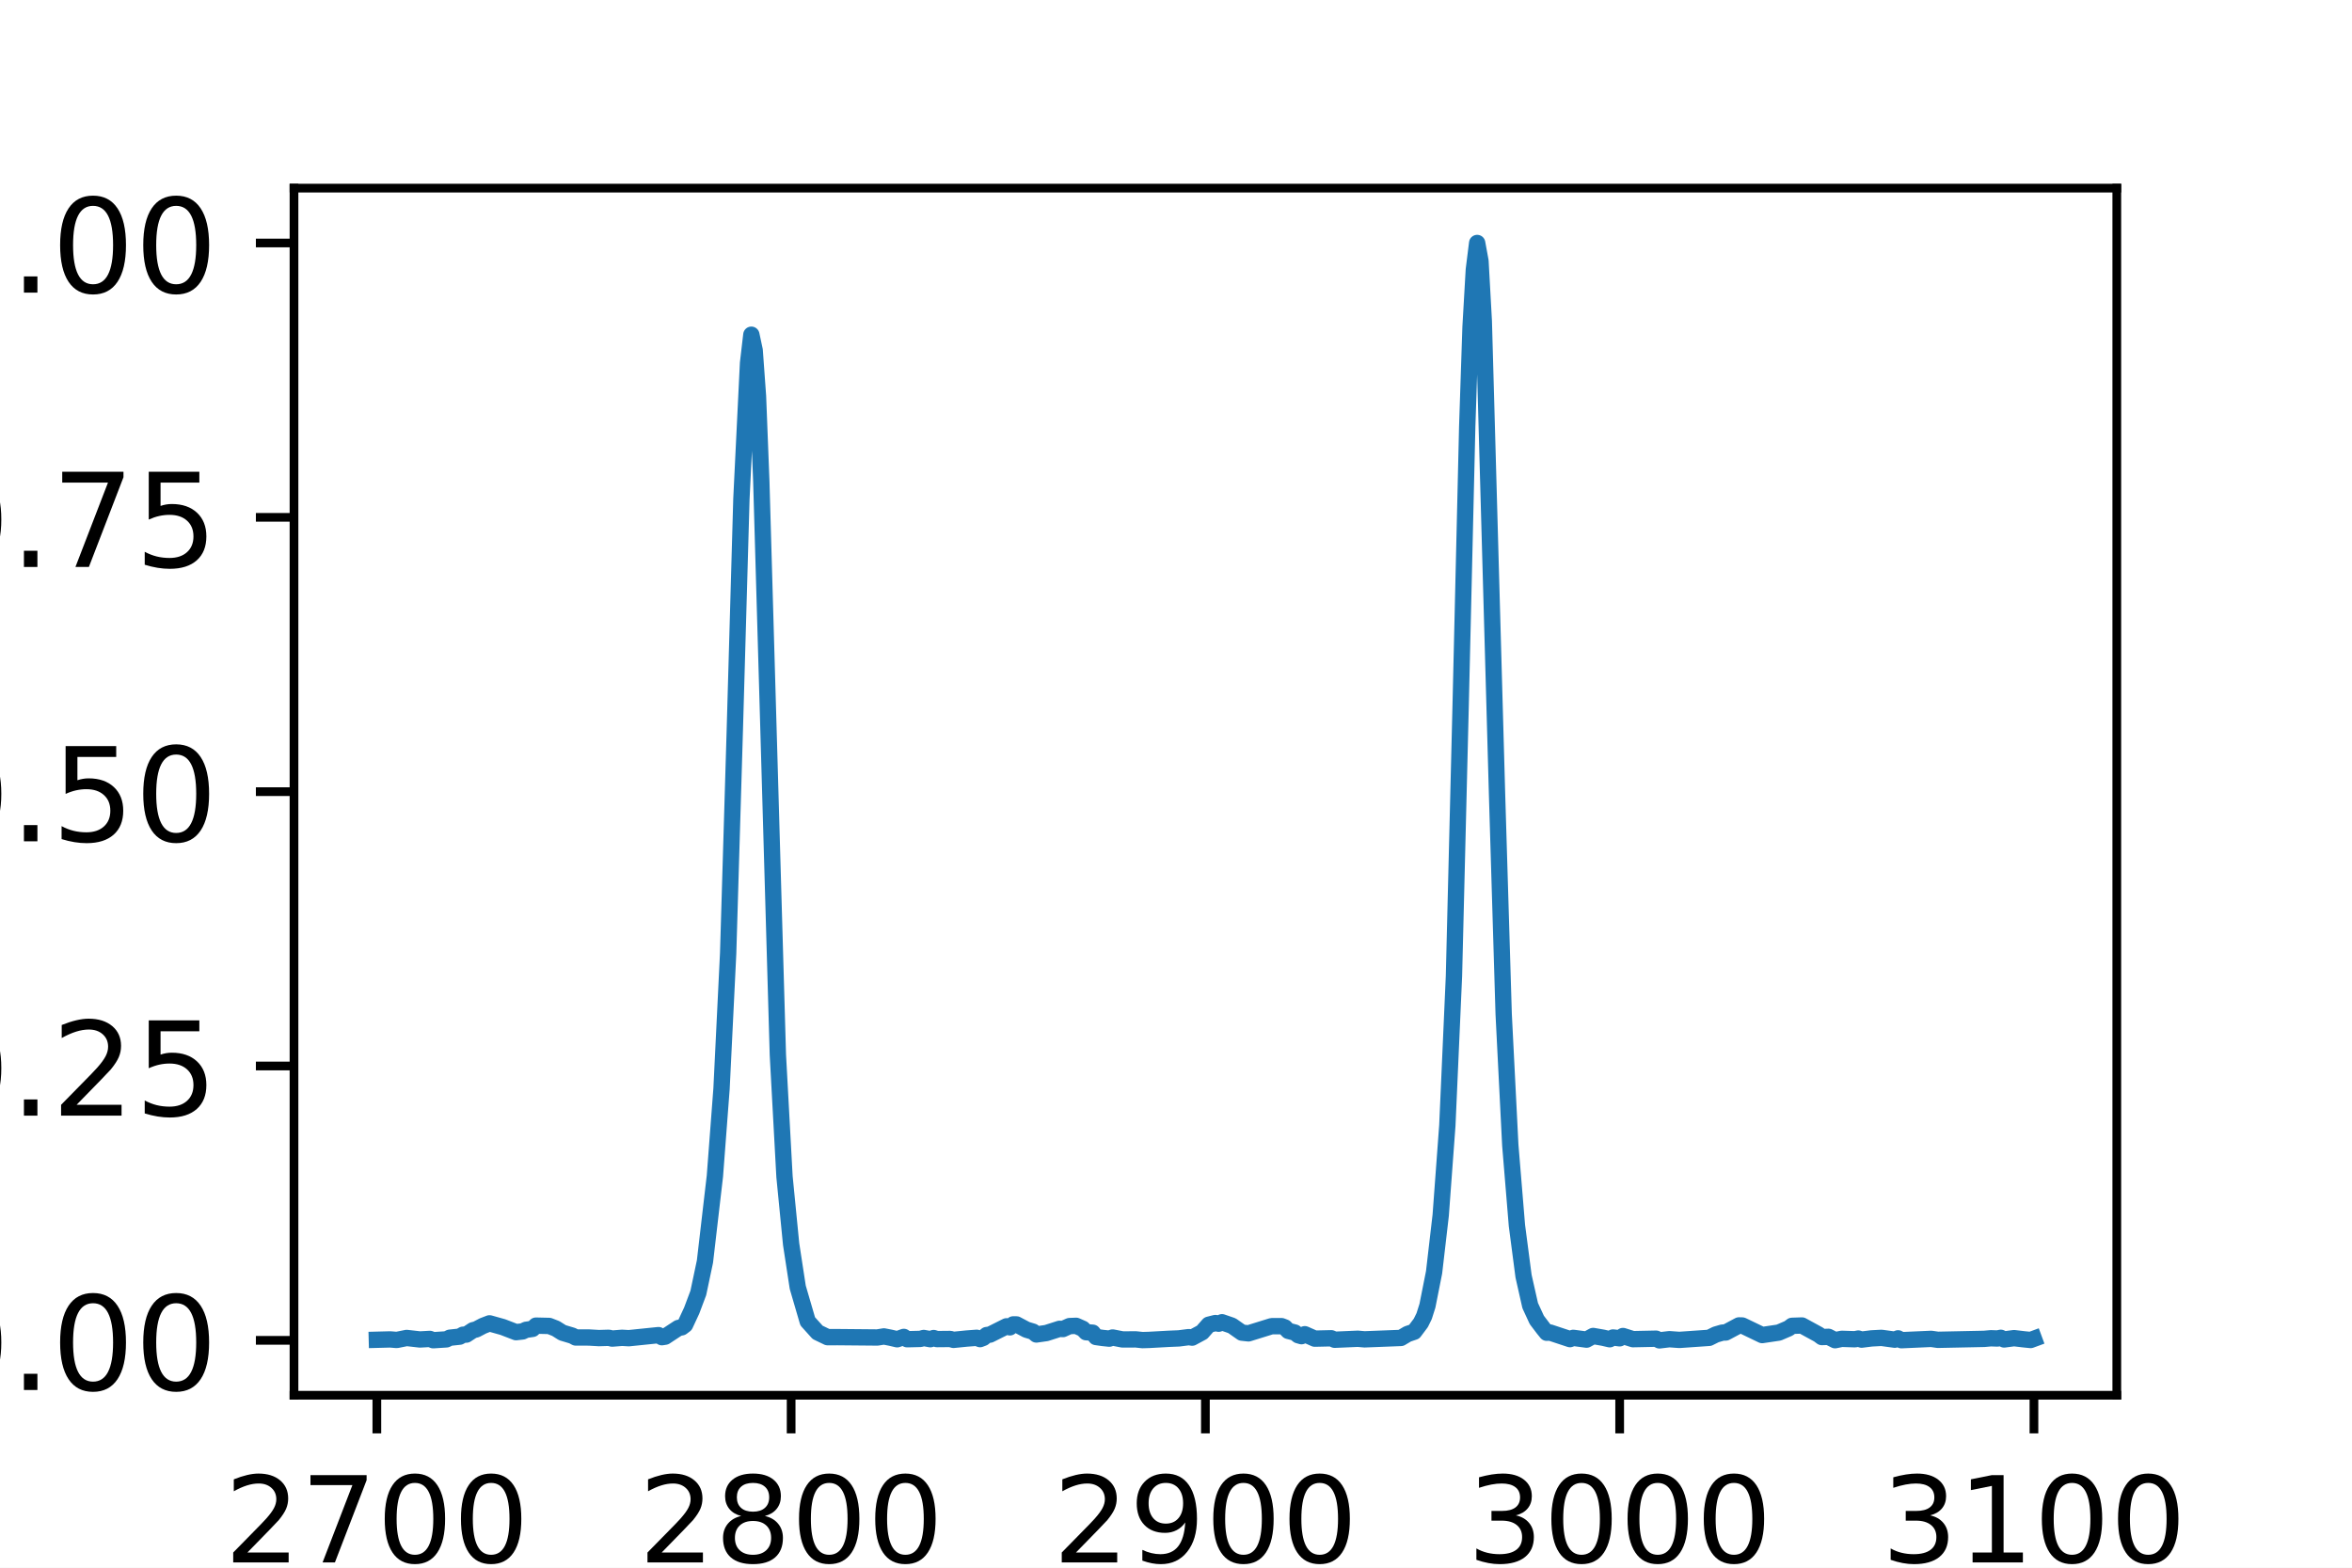
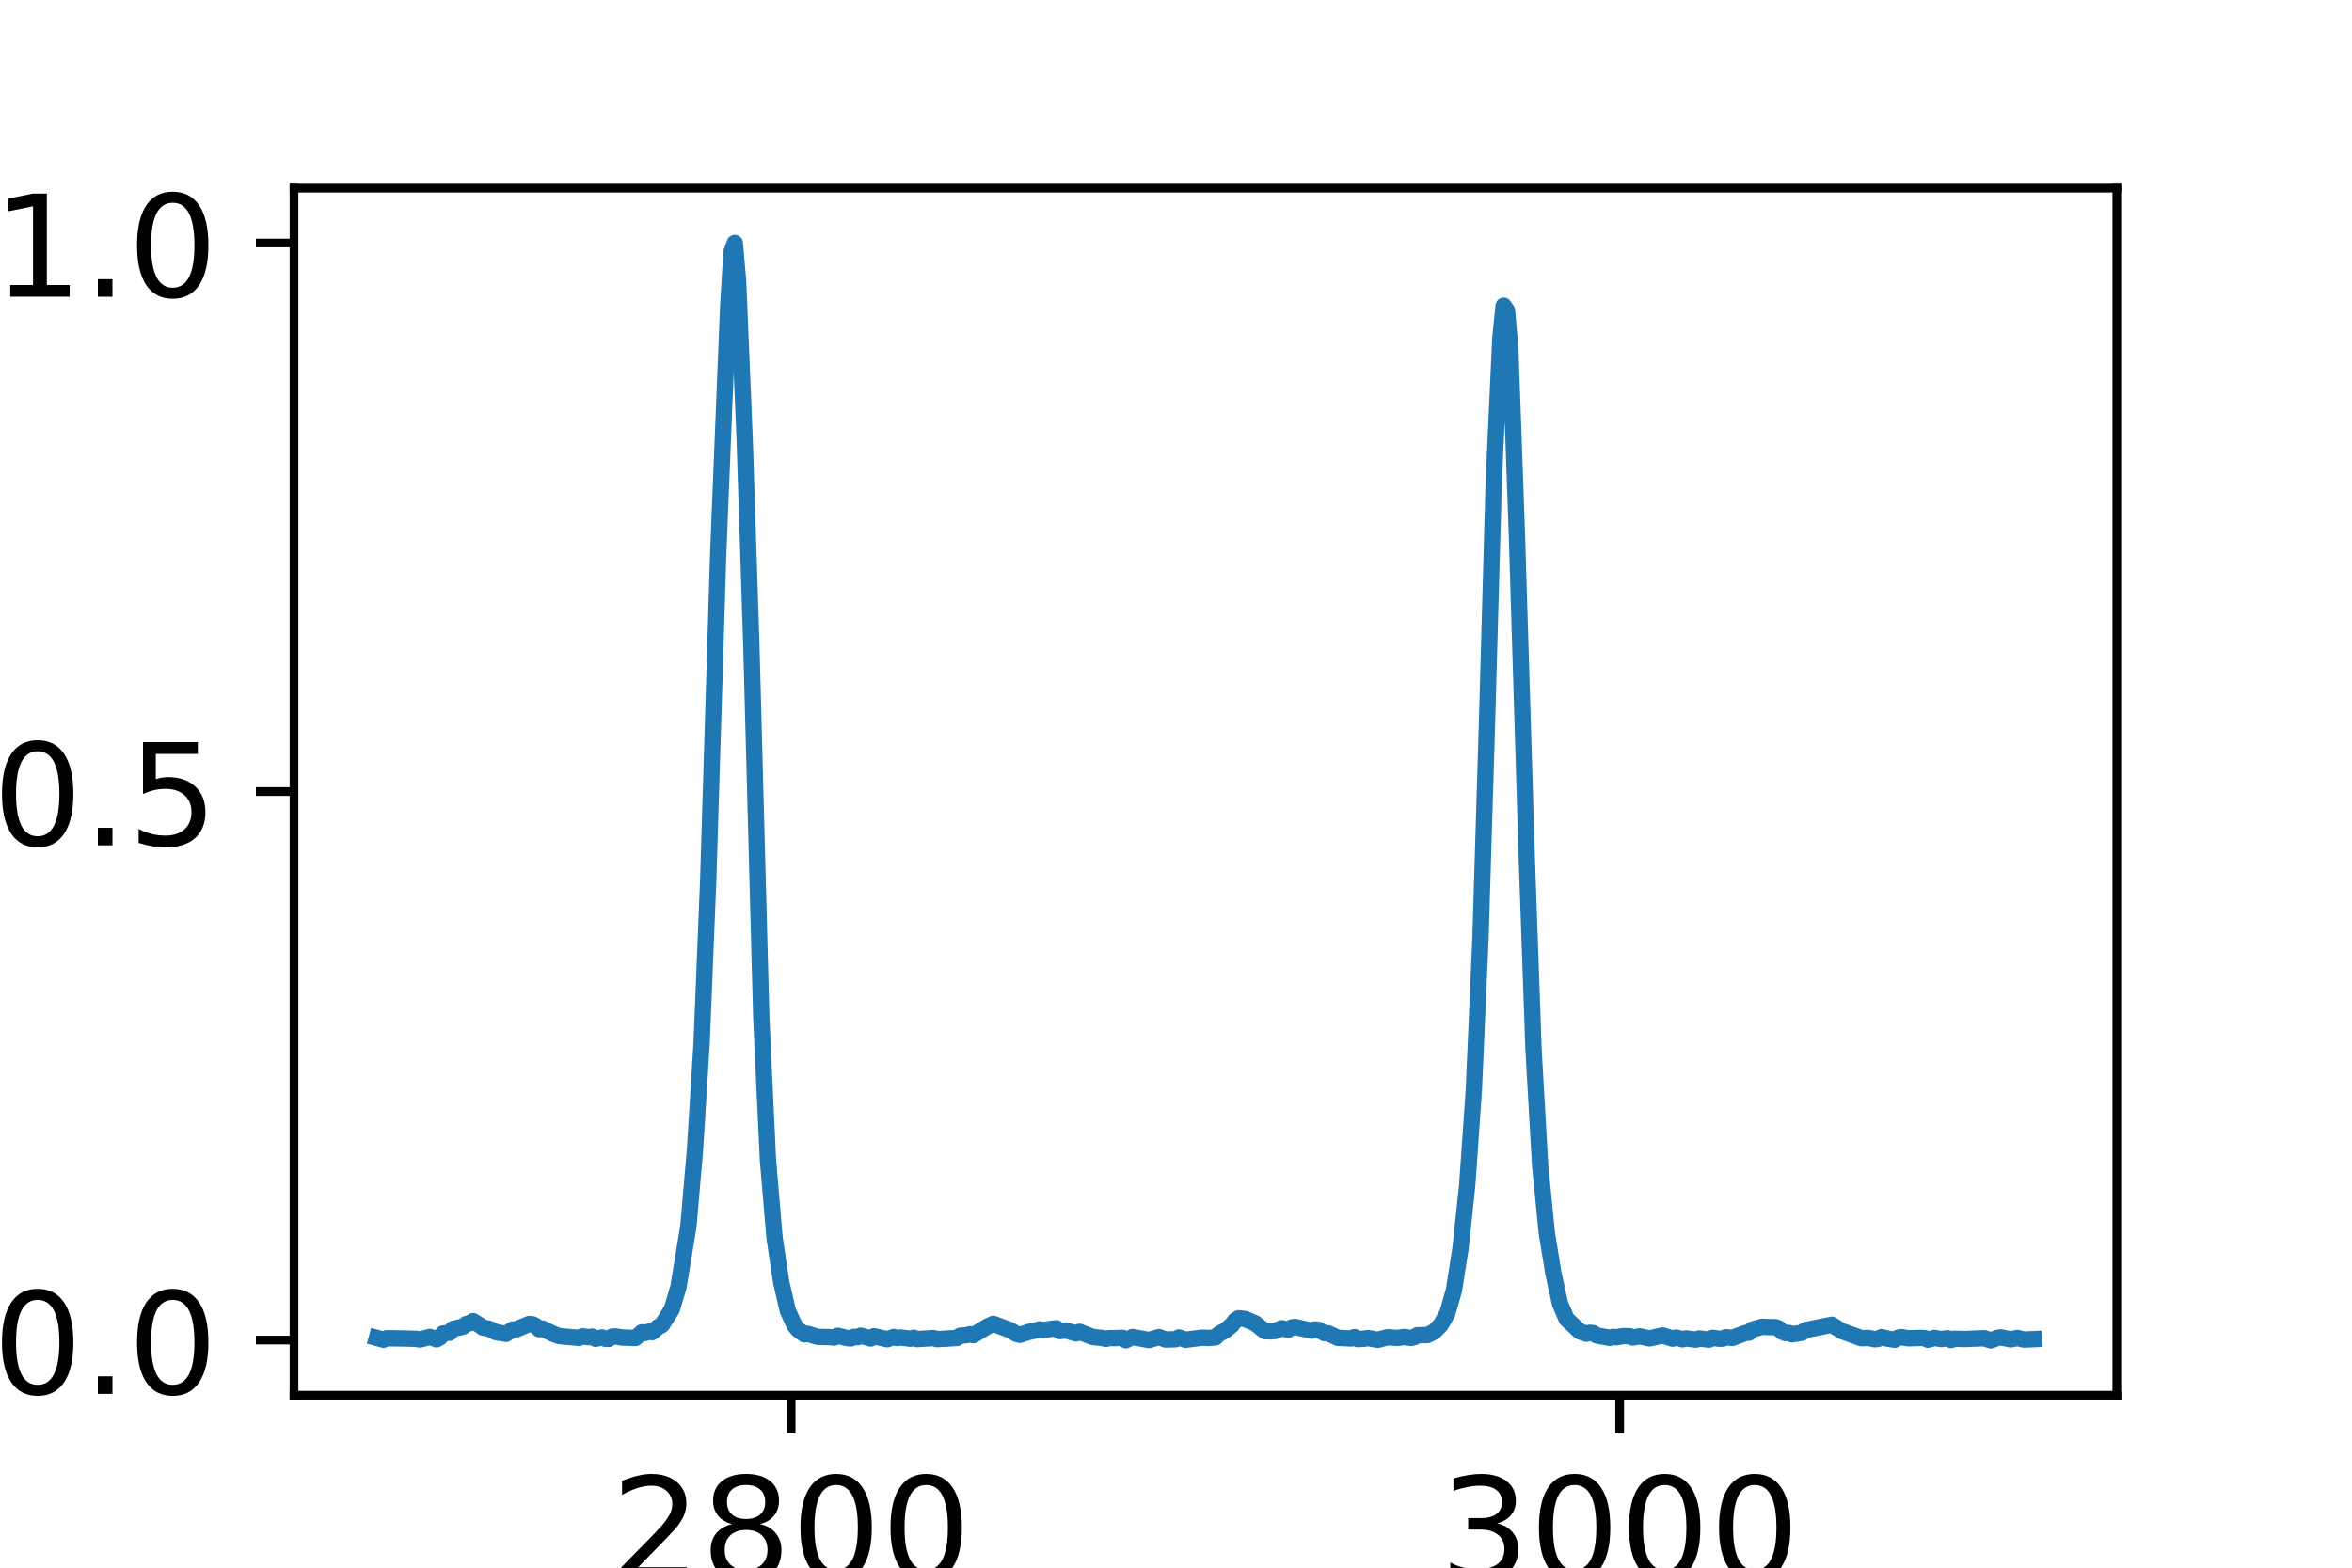
<svg xmlns="http://www.w3.org/2000/svg" xmlns:xlink="http://www.w3.org/1999/xlink" width="216pt" height="144pt" viewBox="0 0 216 144" version="1.1">
  <defs>
    <style type="text/css">*{stroke-linejoin: round; stroke-linecap: butt}</style>
  </defs>
  <g id="figure_1">
    <g id="patch_1">
      <path d="M 0 144  L 216 144  L 216 0  L 0 0  z " style="fill: #ffffff" />
    </g>
    <g id="axes_1">
      <g id="patch_2">
        <path d="M 27 128.16  L 194.4 128.16  L 194.4 17.28  L 27 17.28  z " style="fill: #ffffff" />
      </g>
      <g id="matplotlib.axis_1">
        <g id="xtick_1">
          <g id="line2d_1">
            <defs>
-               <path id="ma8125415ee" d="M 0 0  L 0 3.5  " style="stroke: #000000; stroke-width: 0.8" />
+               <path id="m78eb65c182" d="M 0 0  L 0 3.5  " style="stroke: #000000; stroke-width: 0.8" />
            </defs>
            <g>
-               <use xlink:href="#ma8125415ee" x="34.609" y="128.16" style="stroke: #000000; stroke-width: 0.8" />
+               <use xlink:href="#m78eb65c182" x="72.655" y="128.16" style="stroke: #000000; stroke-width: 0.8" />
            </g>
          </g>
          <g id="text_1">
-             <g transform="translate(20.61159 143.5183)scale(0.11 -0.11)">
+             <g transform="translate(56.11205 145.038)scale(0.13 -0.13)">
              <defs>
                <path id="DejaVuSans-32" d="M 1228 531  L 3431 531  L 3431 0  L 469 0  L 469 531  Q 828 903 1448 1529  Q 2069 2156 2228 2338  Q 2531 2678 2651 2914  Q 2772 3150 2772 3378  Q 2772 3750 2511 3984  Q 2250 4219 1831 4219  Q 1534 4219 1204 4116  Q 875 4013 500 3803  L 500 4441  Q 881 4594 1212 4672  Q 1544 4750 1819 4750  Q 2544 4750 2975 4387  Q 3406 4025 3406 3419  Q 3406 3131 3298 2873  Q 3191 2616 2906 2266  Q 2828 2175 2409 1742  Q 1991 1309 1228 531  z " transform="scale(0.015625)" />
-                 <path id="DejaVuSans-37" d="M 525 4666  L 3525 4666  L 3525 4397  L 1831 0  L 1172 0  L 2766 4134  L 525 4134  L 525 4666  z " transform="scale(0.015625)" />
+                 <path id="DejaVuSans-38" d="M 2034 2216  Q 1584 2216 1326 1975  Q 1069 1734 1069 1313  Q 1069 891 1326 650  Q 1584 409 2034 409  Q 2484 409 2743 651  Q 3003 894 3003 1313  Q 3003 1734 2745 1975  Q 2488 2216 2034 2216  z M 1403 2484  Q 997 2584 770 2862  Q 544 3141 544 3541  Q 544 4100 942 4425  Q 1341 4750 2034 4750  Q 2731 4750 3128 4425  Q 3525 4100 3525 3541  Q 3525 3141 3298 2862  Q 3072 2584 2669 2484  Q 3125 2378 3379 2068  Q 3634 1759 3634 1313  Q 3634 634 3220 271  Q 2806 -91 2034 -91  Q 1263 -91 848 271  Q 434 634 434 1313  Q 434 1759 690 2068  Q 947 2378 1403 2484  z M 1172 3481  Q 1172 3119 1398 2916  Q 1625 2713 2034 2713  Q 2441 2713 2670 2916  Q 2900 3119 2900 3481  Q 2900 3844 2670 4047  Q 2441 4250 2034 4250  Q 1625 4250 1398 4047  Q 1172 3844 1172 3481  z " transform="scale(0.015625)" />
                <path id="DejaVuSans-30" d="M 2034 4250  Q 1547 4250 1301 3770  Q 1056 3291 1056 2328  Q 1056 1369 1301 889  Q 1547 409 2034 409  Q 2525 409 2770 889  Q 3016 1369 3016 2328  Q 3016 3291 2770 3770  Q 2525 4250 2034 4250  z M 2034 4750  Q 2819 4750 3233 4129  Q 3647 3509 3647 2328  Q 3647 1150 3233 529  Q 2819 -91 2034 -91  Q 1250 -91 836 529  Q 422 1150 422 2328  Q 422 3509 836 4129  Q 1250 4750 2034 4750  z " transform="scale(0.015625)" />
              </defs>
              <use xlink:href="#DejaVuSans-32" />
-               <use xlink:href="#DejaVuSans-37" x="63.623" />
+               <use xlink:href="#DejaVuSans-38" x="63.623" />
              <use xlink:href="#DejaVuSans-30" x="127.246" />
              <use xlink:href="#DejaVuSans-30" x="190.869" />
            </g>
          </g>
        </g>
        <g id="xtick_2">
          <g id="line2d_2">
            <g>
-               <use xlink:href="#ma8125415ee" x="72.655" y="128.16" style="stroke: #000000; stroke-width: 0.8" />
+               <use xlink:href="#m78eb65c182" x="148.745" y="128.16" style="stroke: #000000; stroke-width: 0.8" />
            </g>
          </g>
          <g id="text_2">
-             <g transform="translate(58.65704 143.5183)scale(0.11 -0.11)">
-               <defs>
-                 <path id="DejaVuSans-38" d="M 2034 2216  Q 1584 2216 1326 1975  Q 1069 1734 1069 1313  Q 1069 891 1326 650  Q 1584 409 2034 409  Q 2484 409 2743 651  Q 3003 894 3003 1313  Q 3003 1734 2745 1975  Q 2488 2216 2034 2216  z M 1403 2484  Q 997 2584 770 2862  Q 544 3141 544 3541  Q 544 4100 942 4425  Q 1341 4750 2034 4750  Q 2731 4750 3128 4425  Q 3525 4100 3525 3541  Q 3525 3141 3298 2862  Q 3072 2584 2669 2484  Q 3125 2378 3379 2068  Q 3634 1759 3634 1313  Q 3634 634 3220 271  Q 2806 -91 2034 -91  Q 1263 -91 848 271  Q 434 634 434 1313  Q 434 1759 690 2068  Q 947 2378 1403 2484  z M 1172 3481  Q 1172 3119 1398 2916  Q 1625 2713 2034 2713  Q 2441 2713 2670 2916  Q 2900 3119 2900 3481  Q 2900 3844 2670 4047  Q 2441 4250 2034 4250  Q 1625 4250 1398 4047  Q 1172 3844 1172 3481  z " transform="scale(0.015625)" />
-               </defs>
-               <use xlink:href="#DejaVuSans-32" />
-               <use xlink:href="#DejaVuSans-38" x="63.623" />
-               <use xlink:href="#DejaVuSans-30" x="127.246" />
-               <use xlink:href="#DejaVuSans-30" x="190.869" />
-             </g>
-           </g>
-         </g>
-         <g id="xtick_3">
-           <g id="line2d_3">
-             <g>
-               <use xlink:href="#ma8125415ee" x="110.7" y="128.16" style="stroke: #000000; stroke-width: 0.8" />
-             </g>
-           </g>
-           <g id="text_3">
-             <g transform="translate(96.7025 143.5183)scale(0.11 -0.11)">
-               <defs>
-                 <path id="DejaVuSans-39" d="M 703 97  L 703 672  Q 941 559 1184 500  Q 1428 441 1663 441  Q 2288 441 2617 861  Q 2947 1281 2994 2138  Q 2813 1869 2534 1725  Q 2256 1581 1919 1581  Q 1219 1581 811 2004  Q 403 2428 403 3163  Q 403 3881 828 4315  Q 1253 4750 1959 4750  Q 2769 4750 3195 4129  Q 3622 3509 3622 2328  Q 3622 1225 3098 567  Q 2575 -91 1691 -91  Q 1453 -91 1209 -44  Q 966 3 703 97  z M 1959 2075  Q 2384 2075 2632 2365  Q 2881 2656 2881 3163  Q 2881 3666 2632 3958  Q 2384 4250 1959 4250  Q 1534 4250 1286 3958  Q 1038 3666 1038 3163  Q 1038 2656 1286 2365  Q 1534 2075 1959 2075  z " transform="scale(0.015625)" />
-               </defs>
-               <use xlink:href="#DejaVuSans-32" />
-               <use xlink:href="#DejaVuSans-39" x="63.623" />
-               <use xlink:href="#DejaVuSans-30" x="127.246" />
-               <use xlink:href="#DejaVuSans-30" x="190.869" />
-             </g>
-           </g>
-         </g>
-         <g id="xtick_4">
-           <g id="line2d_4">
-             <g>
-               <use xlink:href="#ma8125415ee" x="148.745" y="128.16" style="stroke: #000000; stroke-width: 0.8" />
-             </g>
-           </g>
-           <g id="text_4">
-             <g transform="translate(134.748 143.5183)scale(0.11 -0.11)">
+             <g transform="translate(132.203 145.038)scale(0.13 -0.13)">
              <defs>
                <path id="DejaVuSans-33" d="M 2597 2516  Q 3050 2419 3304 2112  Q 3559 1806 3559 1356  Q 3559 666 3084 287  Q 2609 -91 1734 -91  Q 1441 -91 1130 -33  Q 819 25 488 141  L 488 750  Q 750 597 1062 519  Q 1375 441 1716 441  Q 2309 441 2620 675  Q 2931 909 2931 1356  Q 2931 1769 2642 2001  Q 2353 2234 1838 2234  L 1294 2234  L 1294 2753  L 1863 2753  Q 2328 2753 2575 2939  Q 2822 3125 2822 3475  Q 2822 3834 2567 4026  Q 2313 4219 1838 4219  Q 1578 4219 1281 4162  Q 984 4106 628 3988  L 628 4550  Q 988 4650 1302 4700  Q 1616 4750 1894 4750  Q 2613 4750 3031 4423  Q 3450 4097 3450 3541  Q 3450 3153 3228 2886  Q 3006 2619 2597 2516  z " transform="scale(0.015625)" />
              </defs>
              <use xlink:href="#DejaVuSans-33" />
              <use xlink:href="#DejaVuSans-30" x="63.623" />
              <use xlink:href="#DejaVuSans-30" x="127.246" />
              <use xlink:href="#DejaVuSans-30" x="190.869" />
            </g>
          </g>
        </g>
-         <g id="xtick_5">
-           <g id="line2d_5">
-             <g>
-               <use xlink:href="#ma8125415ee" x="186.791" y="128.16" style="stroke: #000000; stroke-width: 0.8" />
-             </g>
-           </g>
-           <g id="text_5">
-             <g transform="translate(172.7934 143.5183)scale(0.11 -0.11)">
-               <defs>
-                 <path id="DejaVuSans-31" d="M 794 531  L 1825 531  L 1825 4091  L 703 3866  L 703 4441  L 1819 4666  L 2450 4666  L 2450 531  L 3481 531  L 3481 0  L 794 0  L 794 531  z " transform="scale(0.015625)" />
-               </defs>
-               <use xlink:href="#DejaVuSans-33" />
-               <use xlink:href="#DejaVuSans-31" x="63.623" />
-               <use xlink:href="#DejaVuSans-30" x="127.246" />
-               <use xlink:href="#DejaVuSans-30" x="190.869" />
-             </g>
-           </g>
-         </g>
      </g>
      <g id="matplotlib.axis_2">
        <g id="ytick_1">
-           <g id="line2d_6">
+           <g id="line2d_3">
            <defs>
-               <path id="m4b2457a451" d="M 0 0  L -3.5 0  " style="stroke: #000000; stroke-width: 0.8" />
+               <path id="m5909adc52c" d="M 0 0  L -3.5 0  " style="stroke: #000000; stroke-width: 0.8" />
            </defs>
            <g>
-               <use xlink:href="#m4b2457a451" x="27" y="123.119" style="stroke: #000000; stroke-width: 0.8" />
+               <use xlink:href="#m5909adc52c" x="27" y="123.096" style="stroke: #000000; stroke-width: 0.8" />
            </g>
          </g>
-           <g id="text_6">
-             <g transform="translate(-6.71875 127.6776)scale(0.12 -0.12)">
+           <g id="text_3">
+             <g transform="translate(-0.674063 128.0353)scale(0.13 -0.13)">
              <defs>
                <path id="DejaVuSans-2e" d="M 684 794  L 1344 794  L 1344 0  L 684 0  L 684 794  z " transform="scale(0.015625)" />
              </defs>
              <use xlink:href="#DejaVuSans-30" />
              <use xlink:href="#DejaVuSans-2e" x="63.623" />
              <use xlink:href="#DejaVuSans-30" x="95.41" />
-               <use xlink:href="#DejaVuSans-30" x="159.033" />
            </g>
          </g>
        </g>
        <g id="ytick_2">
-           <g id="line2d_7">
+           <g id="line2d_4">
            <g>
-               <use xlink:href="#m4b2457a451" x="27" y="97.919" style="stroke: #000000; stroke-width: 0.8" />
+               <use xlink:href="#m5909adc52c" x="27" y="72.708" style="stroke: #000000; stroke-width: 0.8" />
            </g>
          </g>
-           <g id="text_7">
-             <g transform="translate(-6.71875 102.478)scale(0.12 -0.12)">
+           <g id="text_4">
+             <g transform="translate(-0.674063 77.64717)scale(0.13 -0.13)">
              <defs>
                <path id="DejaVuSans-35" d="M 691 4666  L 3169 4666  L 3169 4134  L 1269 4134  L 1269 2991  Q 1406 3038 1543 3061  Q 1681 3084 1819 3084  Q 2600 3084 3056 2656  Q 3513 2228 3513 1497  Q 3513 744 3044 326  Q 2575 -91 1722 -91  Q 1428 -91 1123 -41  Q 819 9 494 109  L 494 744  Q 775 591 1075 516  Q 1375 441 1709 441  Q 2250 441 2565 725  Q 2881 1009 2881 1497  Q 2881 1984 2565 2268  Q 2250 2553 1709 2553  Q 1456 2553 1204 2497  Q 953 2441 691 2322  L 691 4666  z " transform="scale(0.015625)" />
              </defs>
              <use xlink:href="#DejaVuSans-30" />
              <use xlink:href="#DejaVuSans-2e" x="63.623" />
-               <use xlink:href="#DejaVuSans-32" x="95.41" />
-               <use xlink:href="#DejaVuSans-35" x="159.033" />
+               <use xlink:href="#DejaVuSans-35" x="95.41" />
            </g>
          </g>
        </g>
        <g id="ytick_3">
-           <g id="line2d_8">
+           <g id="line2d_5">
            <g>
-               <use xlink:href="#m4b2457a451" x="27" y="72.719" style="stroke: #000000; stroke-width: 0.8" />
+               <use xlink:href="#m5909adc52c" x="27" y="22.32" style="stroke: #000000; stroke-width: 0.8" />
            </g>
          </g>
-           <g id="text_8">
-             <g transform="translate(-6.71875 77.27834)scale(0.12 -0.12)">
-               <use xlink:href="#DejaVuSans-30" />
-               <use xlink:href="#DejaVuSans-2e" x="63.623" />
-               <use xlink:href="#DejaVuSans-35" x="95.41" />
-               <use xlink:href="#DejaVuSans-30" x="159.033" />
-             </g>
-           </g>
-         </g>
-         <g id="ytick_4">
-           <g id="line2d_9">
-             <g>
-               <use xlink:href="#m4b2457a451" x="27" y="47.52" style="stroke: #000000; stroke-width: 0.8" />
-             </g>
-           </g>
-           <g id="text_9">
-             <g transform="translate(-6.71875 52.0787)scale(0.12 -0.12)">
-               <use xlink:href="#DejaVuSans-30" />
-               <use xlink:href="#DejaVuSans-2e" x="63.623" />
-               <use xlink:href="#DejaVuSans-37" x="95.41" />
-               <use xlink:href="#DejaVuSans-35" x="159.033" />
-             </g>
-           </g>
-         </g>
-         <g id="ytick_5">
-           <g id="line2d_10">
-             <g>
-               <use xlink:href="#m4b2457a451" x="27" y="22.32" style="stroke: #000000; stroke-width: 0.8" />
-             </g>
-           </g>
-           <g id="text_10">
-             <g transform="translate(-6.71875 26.87906)scale(0.12 -0.12)">
+           <g id="text_5">
+             <g transform="translate(-0.674063 27.25898)scale(0.13 -0.13)">
+               <defs>
+                 <path id="DejaVuSans-31" d="M 794 531  L 1825 531  L 1825 4091  L 703 3866  L 703 4441  L 1819 4666  L 2450 4666  L 2450 531  L 3481 531  L 3481 0  L 794 0  L 794 531  z " transform="scale(0.015625)" />
+               </defs>
              <use xlink:href="#DejaVuSans-31" />
              <use xlink:href="#DejaVuSans-2e" x="63.623" />
              <use xlink:href="#DejaVuSans-30" x="95.41" />
-               <use xlink:href="#DejaVuSans-30" x="159.033" />
            </g>
          </g>
        </g>
      </g>
-       <g id="line2d_11">
-         <path d="M 34.609 123.064  L 35.827 123.032  L 36.435 123.082  L 37.348 122.899  L 38.566 123.037  L 39.479 122.986  L 39.783 123.106  L 41.001 123.028  L 41.305 122.876  L 42.218 122.777  L 42.523 122.6  L 42.827 122.589  L 43.436 122.188  L 43.74 122.112  L 44.349 121.791  L 44.957 121.556  L 46.175 121.898  L 47.392 122.366  L 48.001 122.296  L 48.305 122.15  L 48.914 122.063  L 49.219 121.766  L 50.436 121.794  L 51.045 122.032  L 51.653 122.416  L 52.567 122.69  L 52.871 122.854  L 54.088 122.857  L 55.001 122.91  L 55.915 122.883  L 56.219 122.956  L 57.132 122.884  L 57.741 122.92  L 60.48 122.638  L 60.784 122.827  L 61.089 122.778  L 62.002 122.177  L 62.306 121.979  L 62.611 121.92  L 62.915 121.689  L 63.524 120.379  L 64.132 118.759  L 64.741 115.874  L 65.654 108.032  L 66.263 100  L 66.872 87.554  L 67.48 67.141  L 68.089 45.824  L 68.698 33.348  L 69.002 30.746  L 69.307 32.179  L 69.611 36.392  L 69.915 44.186  L 71.437 96.882  L 72.046 108.084  L 72.655 114.281  L 73.263 118.245  L 74.176 121.371  L 74.785 122.047  L 75.089 122.385  L 76.003 122.825  L 76.916 122.822  L 80.568 122.855  L 81.177 122.758  L 81.785 122.876  L 82.394 123.018  L 83.003 122.802  L 83.307 123.014  L 84.525 122.985  L 84.829 122.901  L 85.438 123.012  L 85.742 122.907  L 86.047 123.002  L 87.264 122.99  L 87.568 123.073  L 88.786 122.952  L 89.699 122.883  L 90.003 123.004  L 90.308 122.888  L 90.612 122.632  L 90.916 122.59  L 92.438 121.828  L 92.743 121.922  L 93.047 121.653  L 93.351 121.654  L 94.264 122.138  L 94.873 122.321  L 95.177 122.578  L 96.091 122.448  L 97.308 122.059  L 97.612 122.081  L 98.221 121.807  L 98.83 121.783  L 99.439 122.053  L 99.743 122.37  L 100.352 122.416  L 100.656 122.811  L 101.265 122.897  L 101.873 122.961  L 102.178 122.857  L 103.091 123.035  L 104.308 123.029  L 104.917 123.095  L 105.526 123.077  L 107.352 122.976  L 108.265 122.938  L 109.178 122.821  L 109.483 122.868  L 110.396 122.375  L 111.004 121.683  L 111.613 121.529  L 111.917 121.588  L 112.222 121.455  L 113.135 121.769  L 114.048 122.41  L 114.657 122.476  L 116.787 121.815  L 117.7 121.815  L 118.005 121.932  L 118.309 122.248  L 118.918 122.402  L 119.222 122.647  L 119.527 122.733  L 119.831 122.555  L 120.744 122.961  L 122.266 122.927  L 122.57 123.063  L 124.701 122.971  L 125.309 123.026  L 128.657 122.896  L 129.266 122.533  L 129.875 122.327  L 130.484 121.515  L 130.788 120.897  L 131.092 119.937  L 131.701 116.869  L 132.31 111.627  L 132.919 103.38  L 133.527 89.651  L 134.136 65.022  L 134.745 39.182  L 135.049 30.057  L 135.353 24.771  L 135.658 22.32  L 135.962 23.983  L 136.267 29.49  L 137.484 72.965  L 138.093 93.147  L 138.701 105.196  L 139.31 112.572  L 139.919 117.226  L 140.528 119.926  L 141.136 121.243  L 141.745 122.045  L 142.049 122.42  L 142.354 122.4  L 144.18 123.005  L 144.484 122.889  L 145.702 123.051  L 146.311 122.717  L 147.224 122.877  L 147.832 123.017  L 148.137 122.855  L 148.745 122.93  L 149.05 122.72  L 149.963 123.009  L 152.093 122.965  L 152.398 123.12  L 153.311 123.011  L 154.224 123.077  L 156.963 122.887  L 157.572 122.584  L 158.181 122.406  L 158.485 122.396  L 159.703 121.746  L 160.007 121.753  L 161.833 122.632  L 163.355 122.406  L 164.268 122.014  L 164.572 121.784  L 165.485 121.753  L 167.007 122.584  L 167.312 122.814  L 167.92 122.794  L 168.529 123.105  L 169.138 122.978  L 170.355 123.017  L 170.66 122.953  L 170.964 123.051  L 171.877 122.938  L 172.79 122.89  L 174.008 123.056  L 174.312 122.934  L 174.616 123.104  L 177.356 122.982  L 177.964 123.069  L 182.225 122.981  L 182.834 122.927  L 183.443 122.948  L 183.747 122.885  L 184.052 123.035  L 184.965 122.916  L 185.878 123.024  L 186.487 123.085  L 186.791 122.973  L 186.791 122.973  " clip-path="url(#pca9a333509)" style="fill: none; stroke: #1f77b4; stroke-width: 1.5; stroke-linecap: square" />
+       <g id="line2d_6">
+         <path d="M 34.609 122.896  L 35.218 123.061  L 35.522 122.925  L 37.348 122.953  L 38.261 122.985  L 38.566 123.044  L 39.479 122.804  L 40.088 123.021  L 40.392 122.857  L 40.696 122.485  L 41.305 122.413  L 41.609 122.067  L 42.523 121.858  L 42.827 121.619  L 43.131 121.546  L 43.436 121.353  L 44.044 121.718  L 44.349 121.943  L 44.957 122.06  L 45.566 122.374  L 46.479 122.521  L 47.088 122.119  L 47.392 122.114  L 48.61 121.612  L 48.914 121.647  L 49.219 121.804  L 49.523 122.094  L 49.827 122.038  L 50.74 122.494  L 51.349 122.727  L 53.175 122.889  L 53.48 122.751  L 54.088 122.826  L 54.393 122.775  L 54.697 122.977  L 55.306 122.85  L 55.61 122.98  L 55.915 122.984  L 56.219 122.774  L 56.523 122.757  L 57.132 122.858  L 58.349 122.902  L 58.958 122.379  L 59.263 122.447  L 59.567 122.318  L 59.871 122.372  L 60.48 121.86  L 60.784 121.715  L 61.697 120.266  L 62.306 118.223  L 63.219 112.642  L 63.828 105.593  L 64.437 95.765  L 65.045 80.704  L 65.959 50.821  L 66.872 28.208  L 67.176 23.155  L 67.48 22.32  L 67.785 25.832  L 68.393 40.51  L 69.002 59.302  L 69.915 93.479  L 70.524 106.509  L 71.133 113.688  L 71.741 117.764  L 72.35 120.39  L 72.959 121.722  L 73.263 122.112  L 73.872 122.569  L 74.176 122.519  L 75.089 122.797  L 76.307 122.824  L 76.611 122.865  L 76.916 122.698  L 77.829 122.915  L 78.133 122.941  L 78.437 122.795  L 78.742 122.834  L 79.046 122.685  L 79.959 122.948  L 80.264 122.737  L 81.481 123.018  L 82.09 122.808  L 82.394 122.904  L 82.699 122.852  L 83.612 122.969  L 83.916 122.882  L 84.22 123.005  L 85.133 122.945  L 85.742 122.913  L 86.047 123.007  L 87.264 122.94  L 87.873 122.9  L 88.177 122.696  L 88.786 122.638  L 89.09 122.555  L 89.395 122.64  L 90.612 121.883  L 91.221 121.603  L 92.743 122.169  L 93.351 122.529  L 93.656 122.611  L 94.569 122.321  L 95.177 122.203  L 95.482 122.108  L 95.786 122.176  L 96.395 122.086  L 97.004 122.004  L 97.308 122.268  L 97.917 122.219  L 98.83 122.483  L 99.134 122.333  L 100.352 122.81  L 101.265 122.906  L 101.569 122.98  L 101.873 122.913  L 102.482 122.91  L 103.091 122.887  L 103.395 123.108  L 104.004 122.815  L 104.613 122.927  L 105.526 123.088  L 106.439 122.817  L 107.048 123.045  L 107.961 123.02  L 108.265 122.854  L 108.874 123.067  L 110.396 122.871  L 111.004 122.902  L 111.613 122.846  L 111.917 122.554  L 112.526 122.208  L 113.135 121.707  L 113.439 121.288  L 113.744 121.087  L 114.352 121.159  L 115.265 121.551  L 116.179 122.28  L 116.787 122.296  L 117.092 122.266  L 117.7 122.002  L 118.309 122.146  L 118.613 121.934  L 118.918 121.882  L 120.44 122.229  L 120.744 122.114  L 121.048 122.138  L 121.657 122.465  L 121.961 122.47  L 122.875 122.889  L 124.092 122.947  L 124.396 122.818  L 124.701 123.005  L 125.309 122.966  L 125.614 122.906  L 126.527 123.07  L 127.44 122.83  L 128.353 122.897  L 128.962 122.805  L 129.571 122.898  L 129.875 122.828  L 130.179 122.644  L 131.092 122.628  L 131.701 122.326  L 132.31 121.699  L 132.919 120.641  L 133.527 118.51  L 134.136 114.627  L 134.745 108.859  L 135.353 100.123  L 135.962 86.163  L 136.571 66.06  L 137.18 44.237  L 137.788 31.039  L 138.093 28.082  L 138.397 28.52  L 138.701 32.055  L 139.31 49.159  L 140.223 79.079  L 140.832 96.37  L 141.441 107.048  L 142.049 113.216  L 142.658 116.969  L 143.267 119.749  L 143.876 121.162  L 145.093 122.305  L 145.702 122.51  L 146.006 122.422  L 146.311 122.451  L 146.615 122.661  L 147.832 122.886  L 148.137 122.799  L 148.441 122.84  L 149.05 122.723  L 149.659 122.734  L 149.963 122.857  L 150.572 122.749  L 151.485 122.937  L 152.702 122.669  L 153.615 122.965  L 153.92 122.863  L 154.528 123.022  L 154.833 122.938  L 155.746 123.054  L 156.05 122.946  L 156.963 123.052  L 157.268 122.888  L 157.876 122.97  L 158.181 122.967  L 158.485 122.83  L 159.094 122.89  L 160.311 122.44  L 160.616 122.416  L 160.92 122.126  L 161.833 121.873  L 162.442 121.899  L 163.051 121.909  L 163.355 122.019  L 163.659 122.331  L 163.964 122.45  L 164.268 122.434  L 164.572 122.56  L 165.181 122.467  L 165.485 122.422  L 165.79 122.179  L 168.225 121.685  L 169.138 122.264  L 170.964 122.925  L 171.573 122.892  L 172.181 123.021  L 172.486 122.98  L 172.79 122.821  L 173.399 122.974  L 174.008 123.063  L 174.312 122.875  L 174.616 122.824  L 175.225 122.928  L 176.443 122.898  L 176.747 122.911  L 177.051 123.062  L 177.66 122.898  L 178.269 123.003  L 178.877 122.924  L 179.182 123.091  L 179.486 122.968  L 180.399 122.997  L 182.225 122.925  L 182.834 123.12  L 183.443 122.891  L 183.747 122.846  L 184.66 123.03  L 185.269 122.901  L 185.878 123.05  L 186.791 123.008  L 186.791 123.008  " clip-path="url(#pf52fb9ffae)" style="fill: none; stroke: #1f77b4; stroke-width: 1.5; stroke-linecap: square" />
      </g>
      <g id="patch_3">
        <path d="M 27 128.16  L 27 17.28  " style="fill: none; stroke: #000000; stroke-width: 0.8; stroke-linejoin: miter; stroke-linecap: square" />
      </g>
      <g id="patch_4">
        <path d="M 194.4 128.16  L 194.4 17.28  " style="fill: none; stroke: #000000; stroke-width: 0.8; stroke-linejoin: miter; stroke-linecap: square" />
      </g>
      <g id="patch_5">
        <path d="M 27 128.16  L 194.4 128.16  " style="fill: none; stroke: #000000; stroke-width: 0.8; stroke-linejoin: miter; stroke-linecap: square" />
      </g>
      <g id="patch_6">
        <path d="M 27 17.28  L 194.4 17.28  " style="fill: none; stroke: #000000; stroke-width: 0.8; stroke-linejoin: miter; stroke-linecap: square" />
      </g>
    </g>
  </g>
  <defs>
-     <clipPath id="pca9a333509">
+     <clipPath id="pf52fb9ffae">
      <rect x="27" y="17.28" width="167.4" height="110.88" />
    </clipPath>
  </defs>
</svg>
